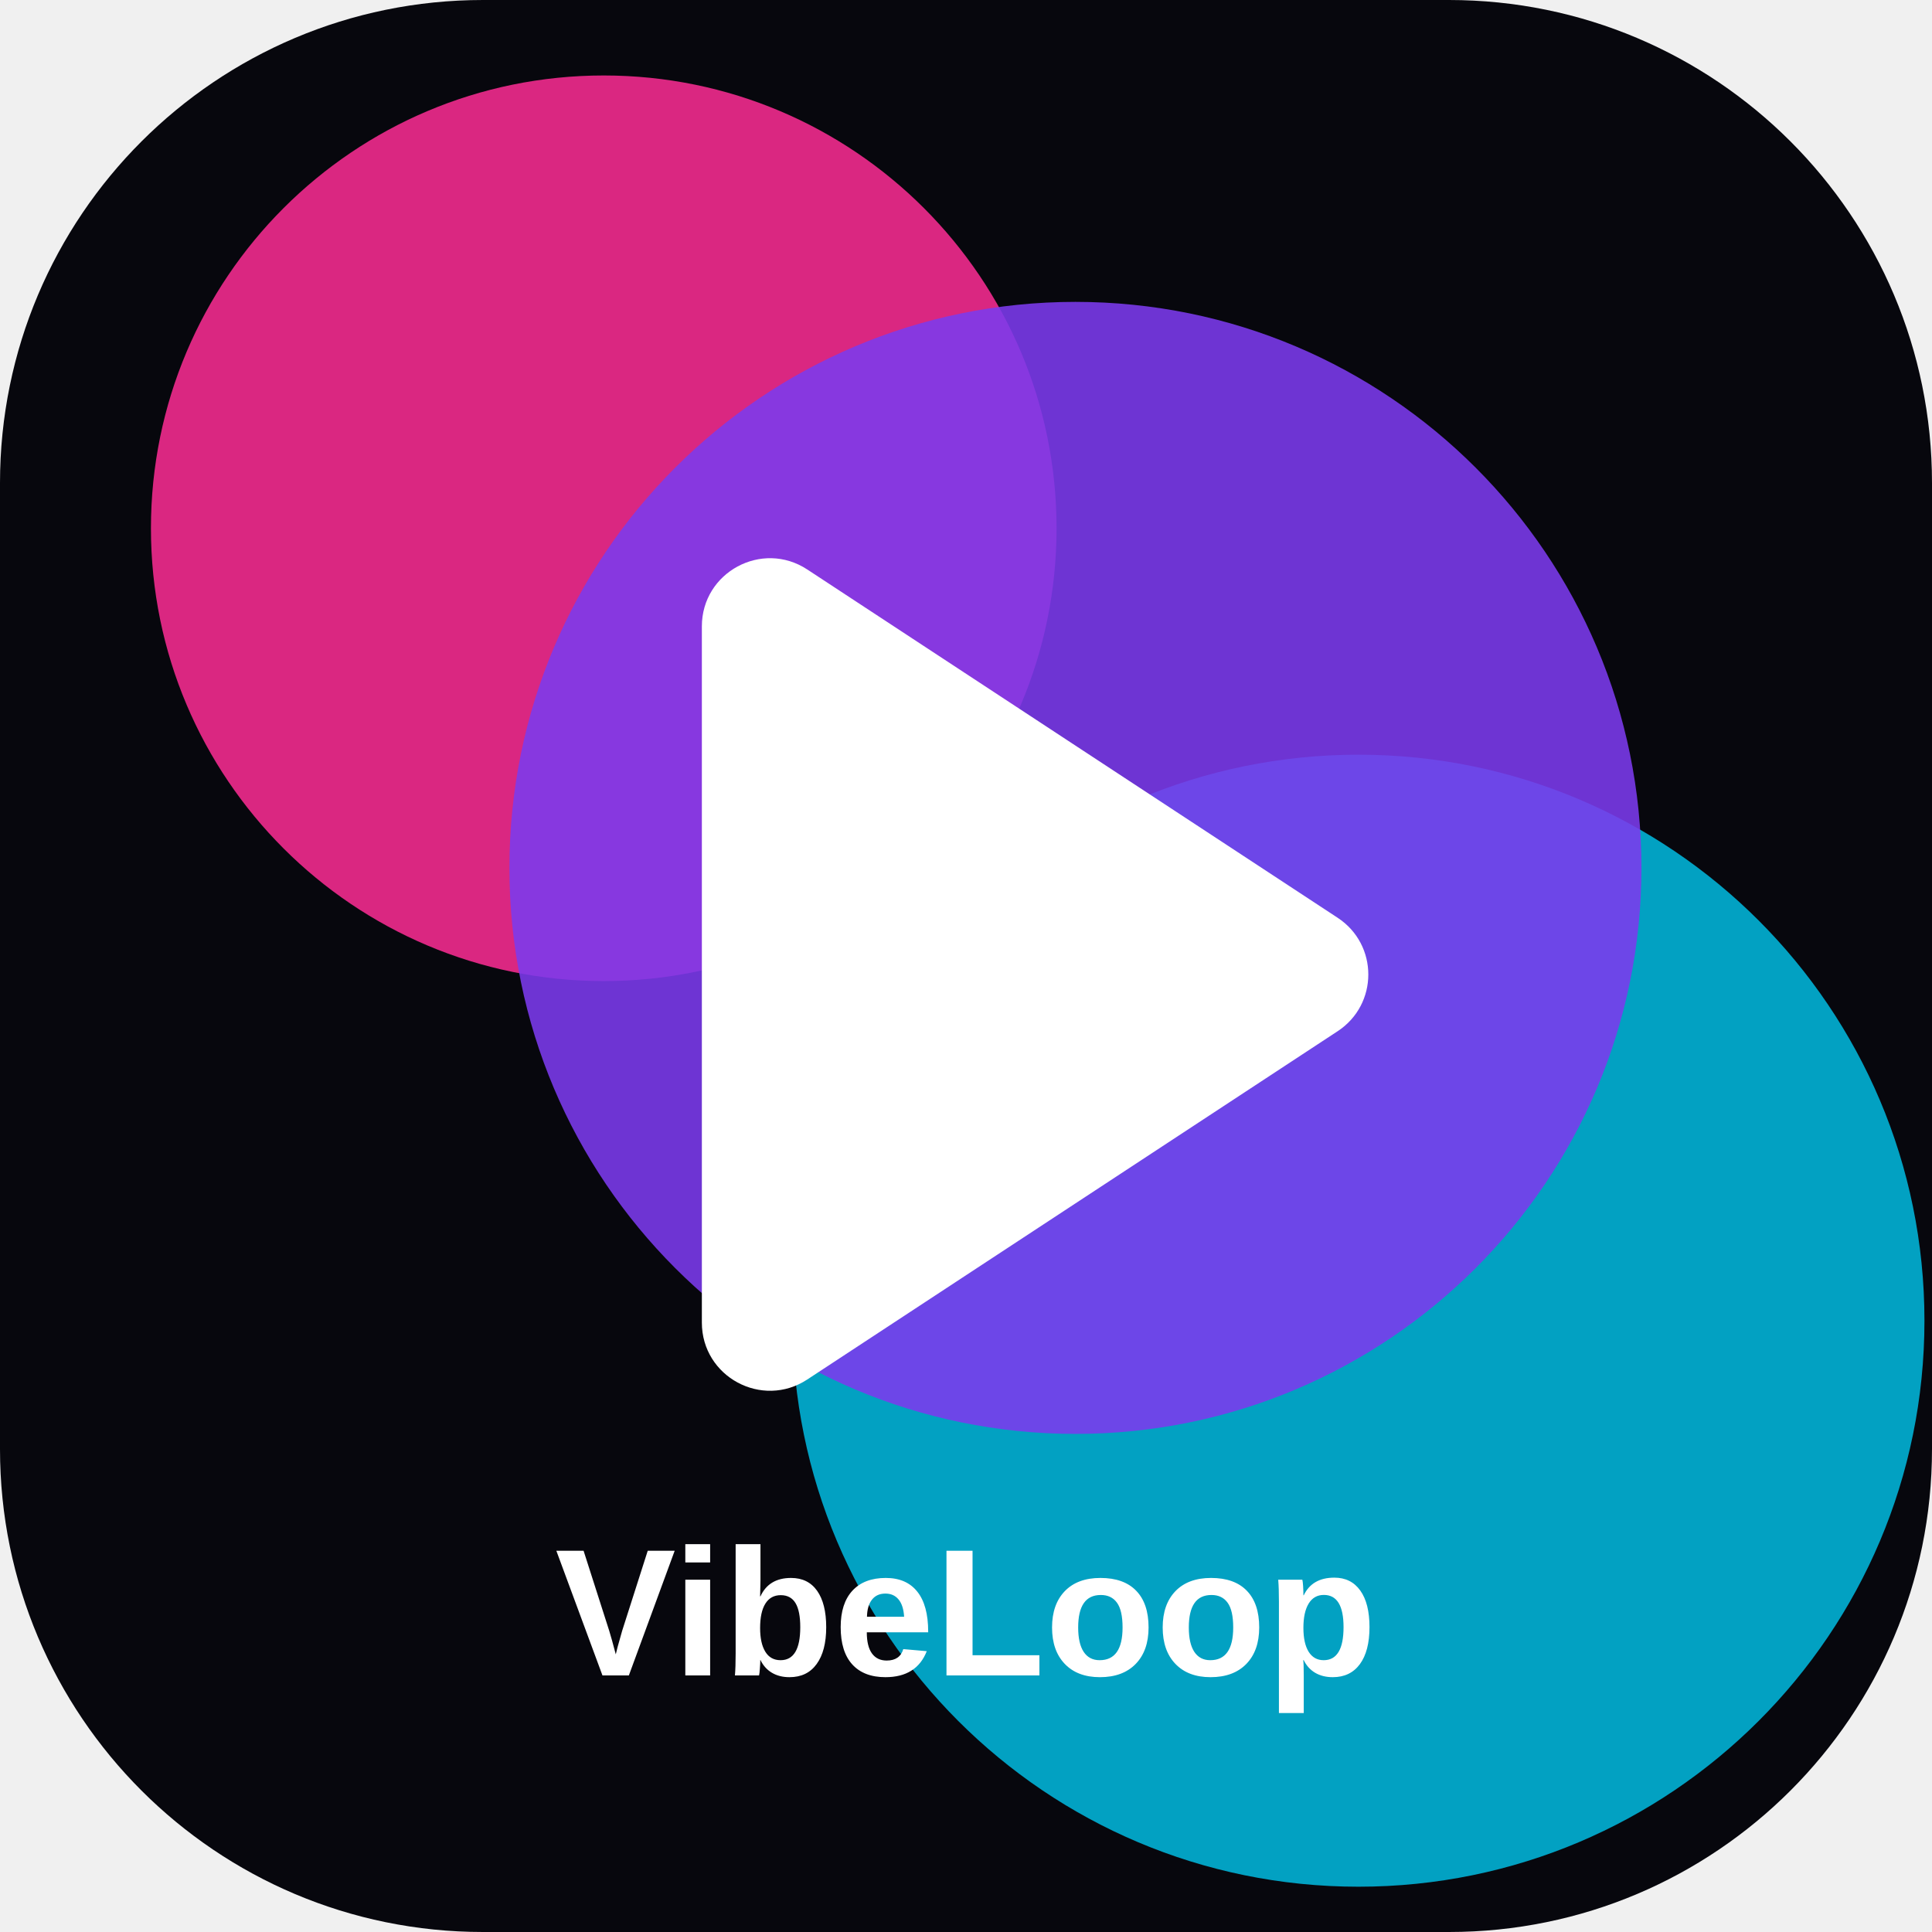
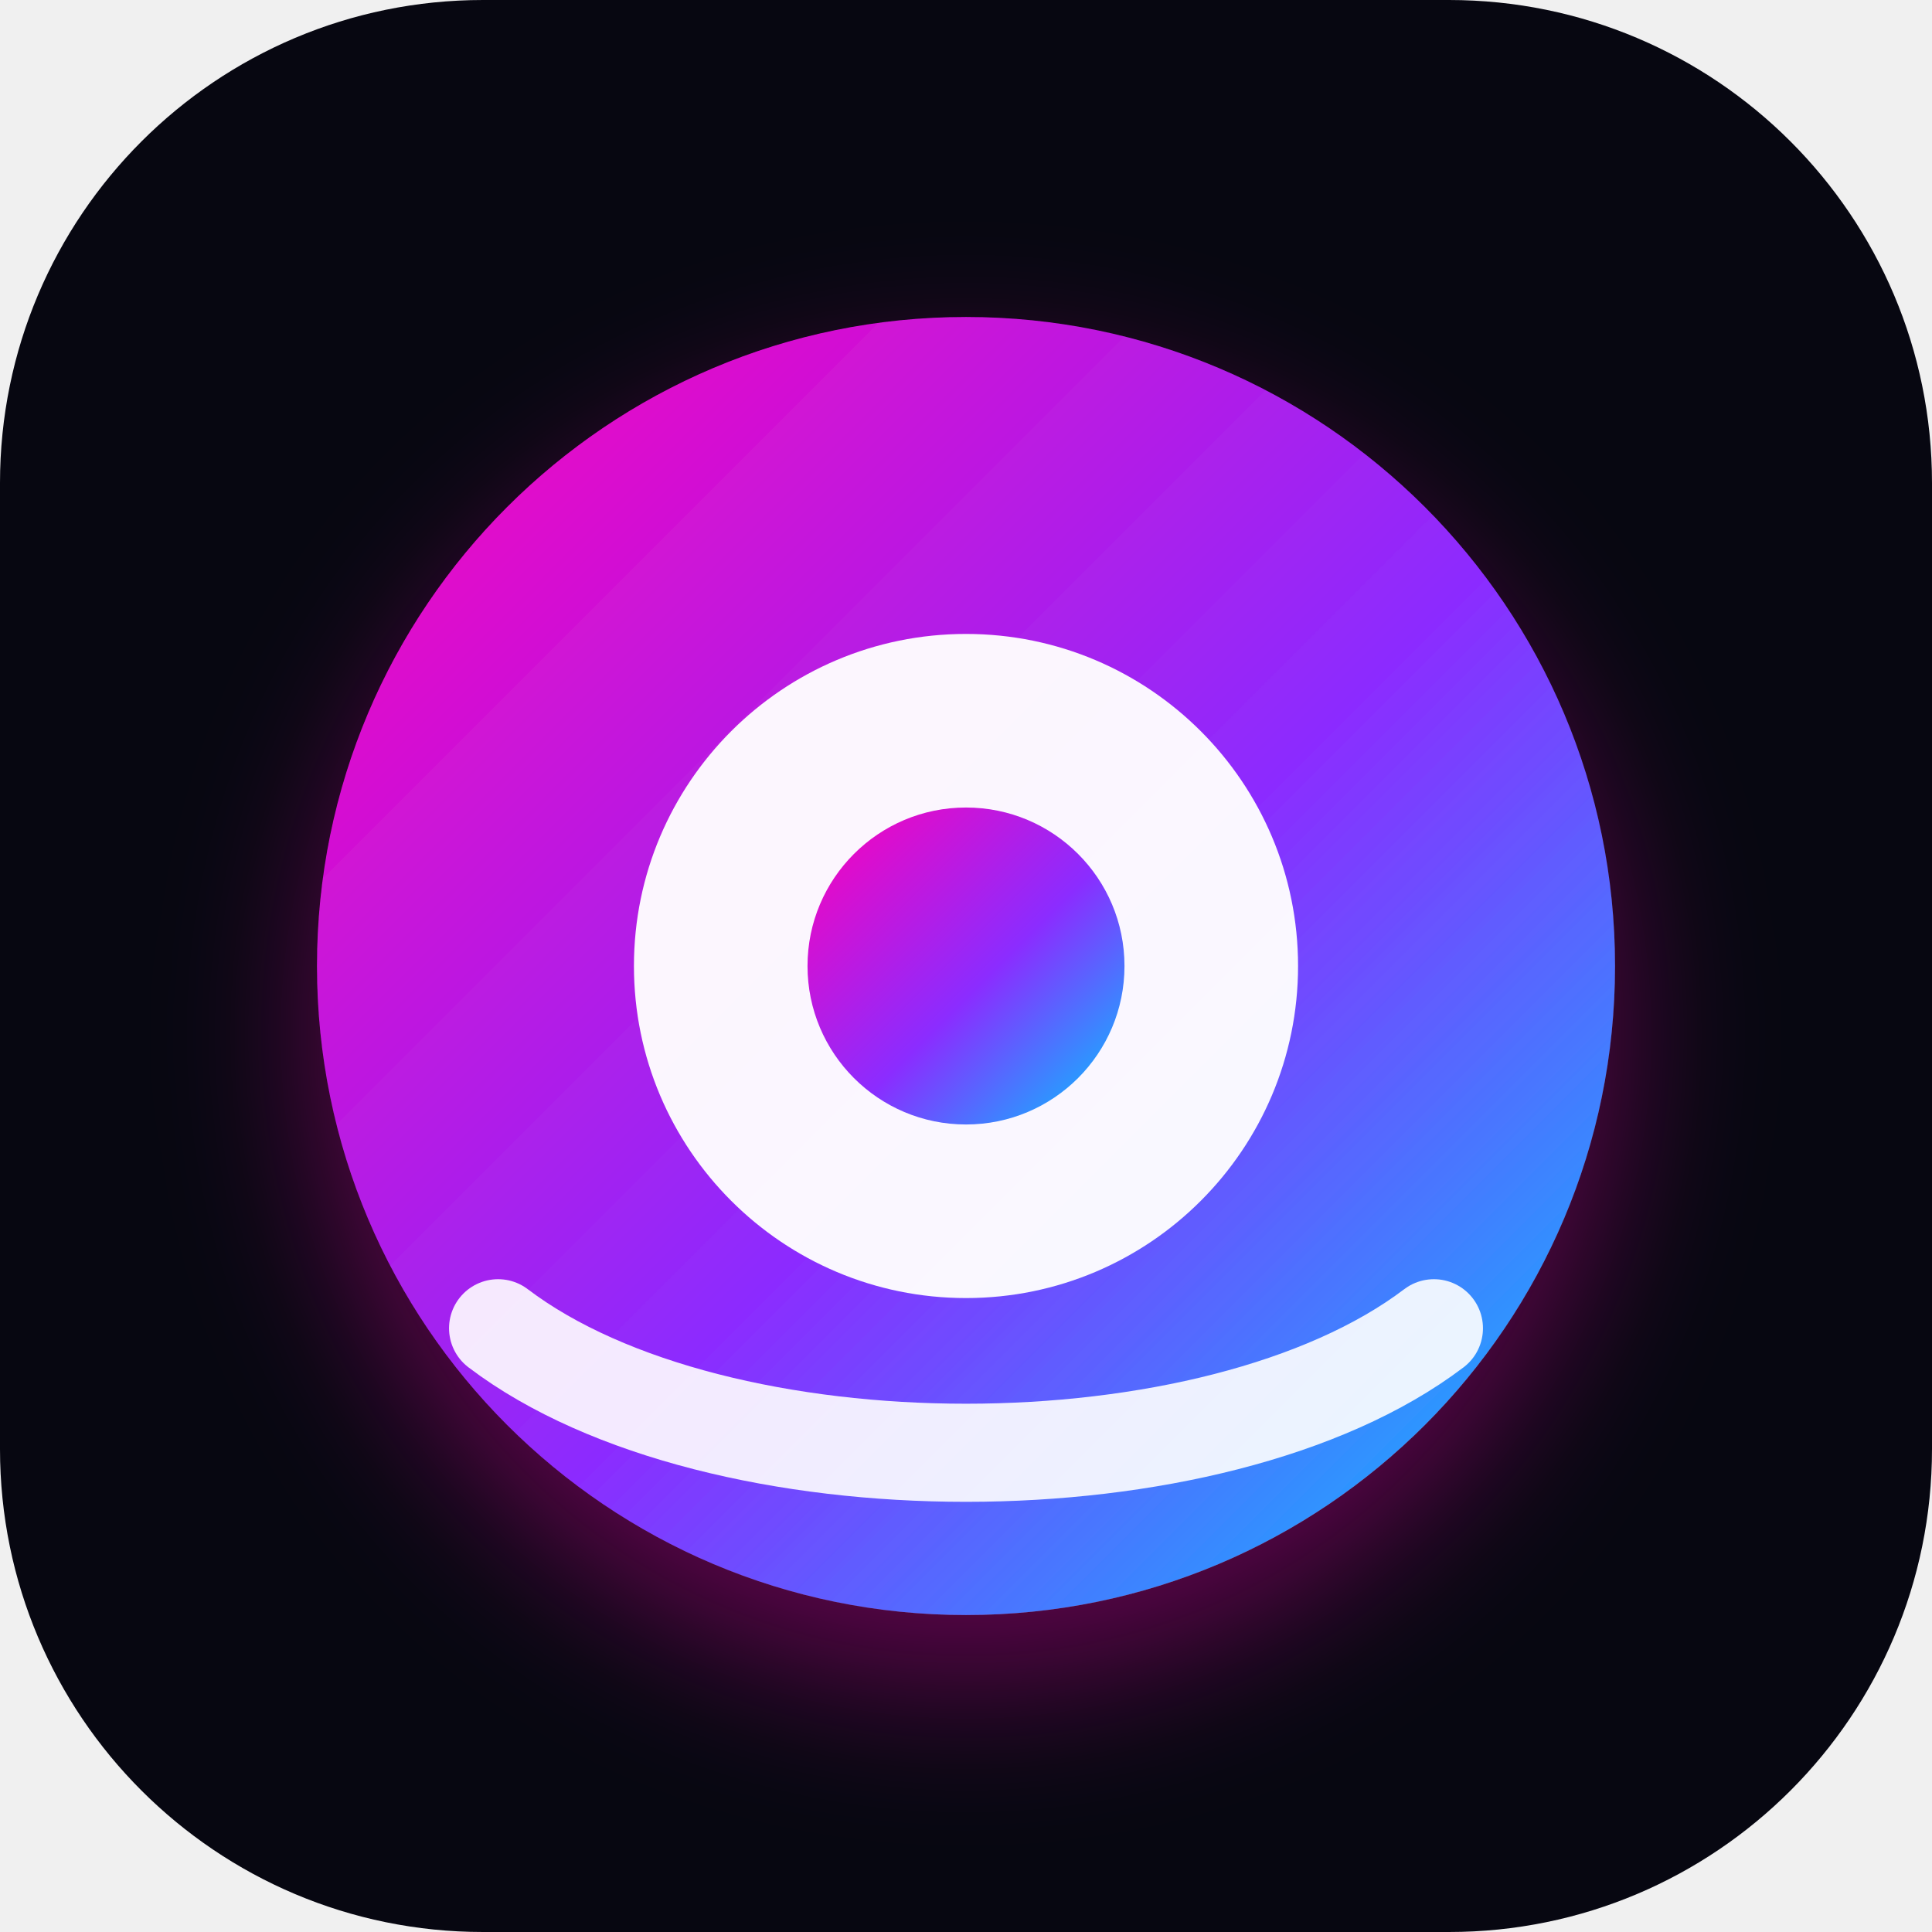
- <svg xmlns="http://www.w3.org/2000/svg" width="512" height="512" viewBox="0 0 512 512" fill="none">
-   <rect width="512" height="512" rx="128" fill="#07070D" />
-   <circle cx="160" cy="140" r="120" fill="#FF2D95" opacity="0.85" />
-   <circle cx="360" cy="350" r="150" fill="#00D4FF" opacity="0.75" />
-   <circle cx="285" cy="230" r="150" fill="#7C3AED" opacity="0.88" />
-   <path d="M186 166C186 151.641 201.949 143.039 213.94 150.922L354.485 243.215C365.328 250.336 365.328 266.164 354.485 273.285L213.94 365.578C201.949 373.461 186 364.859 186 350.5V166Z" fill="white" />
-   <text x="256" y="444" text-anchor="middle" font-family="Arial, sans-serif" font-size="48" font-weight="900" fill="white">VibeLoop</text>
+ <svg xmlns="http://www.w3.org/2000/svg" width="512" height="512" viewBox="0 0 512 512">
+   <defs>
+     <linearGradient id="g" x1="0" y1="0" x2="1" y2="1">
+       <stop offset="0%" stop-color="#ff00b8" />
+       <stop offset="55%" stop-color="#8b2cff" />
+       <stop offset="100%" stop-color="#00c8ff" />
+     </linearGradient>
+     <filter id="s" x="-30%" y="-30%" width="160%" height="160%">
+       <feDropShadow dx="0" dy="18" stdDeviation="20" flood-color="#ff00b8" flood-opacity=".35" />
+     </filter>
+   </defs>
+   <rect width="512" height="512" rx="128" fill="#070711" />
+   <circle cx="256" cy="256" r="172" fill="url(#g)" filter="url(#s)" />
+   <circle cx="256" cy="256" r="88" fill="#fff" opacity=".96" />
+   <circle cx="256" cy="256" r="42" fill="url(#g)" />
+   <path d="M132 352c58 44 190 44 248 0" fill="none" stroke="#fff" stroke-width="26" stroke-linecap="round" opacity=".9" />
</svg>
